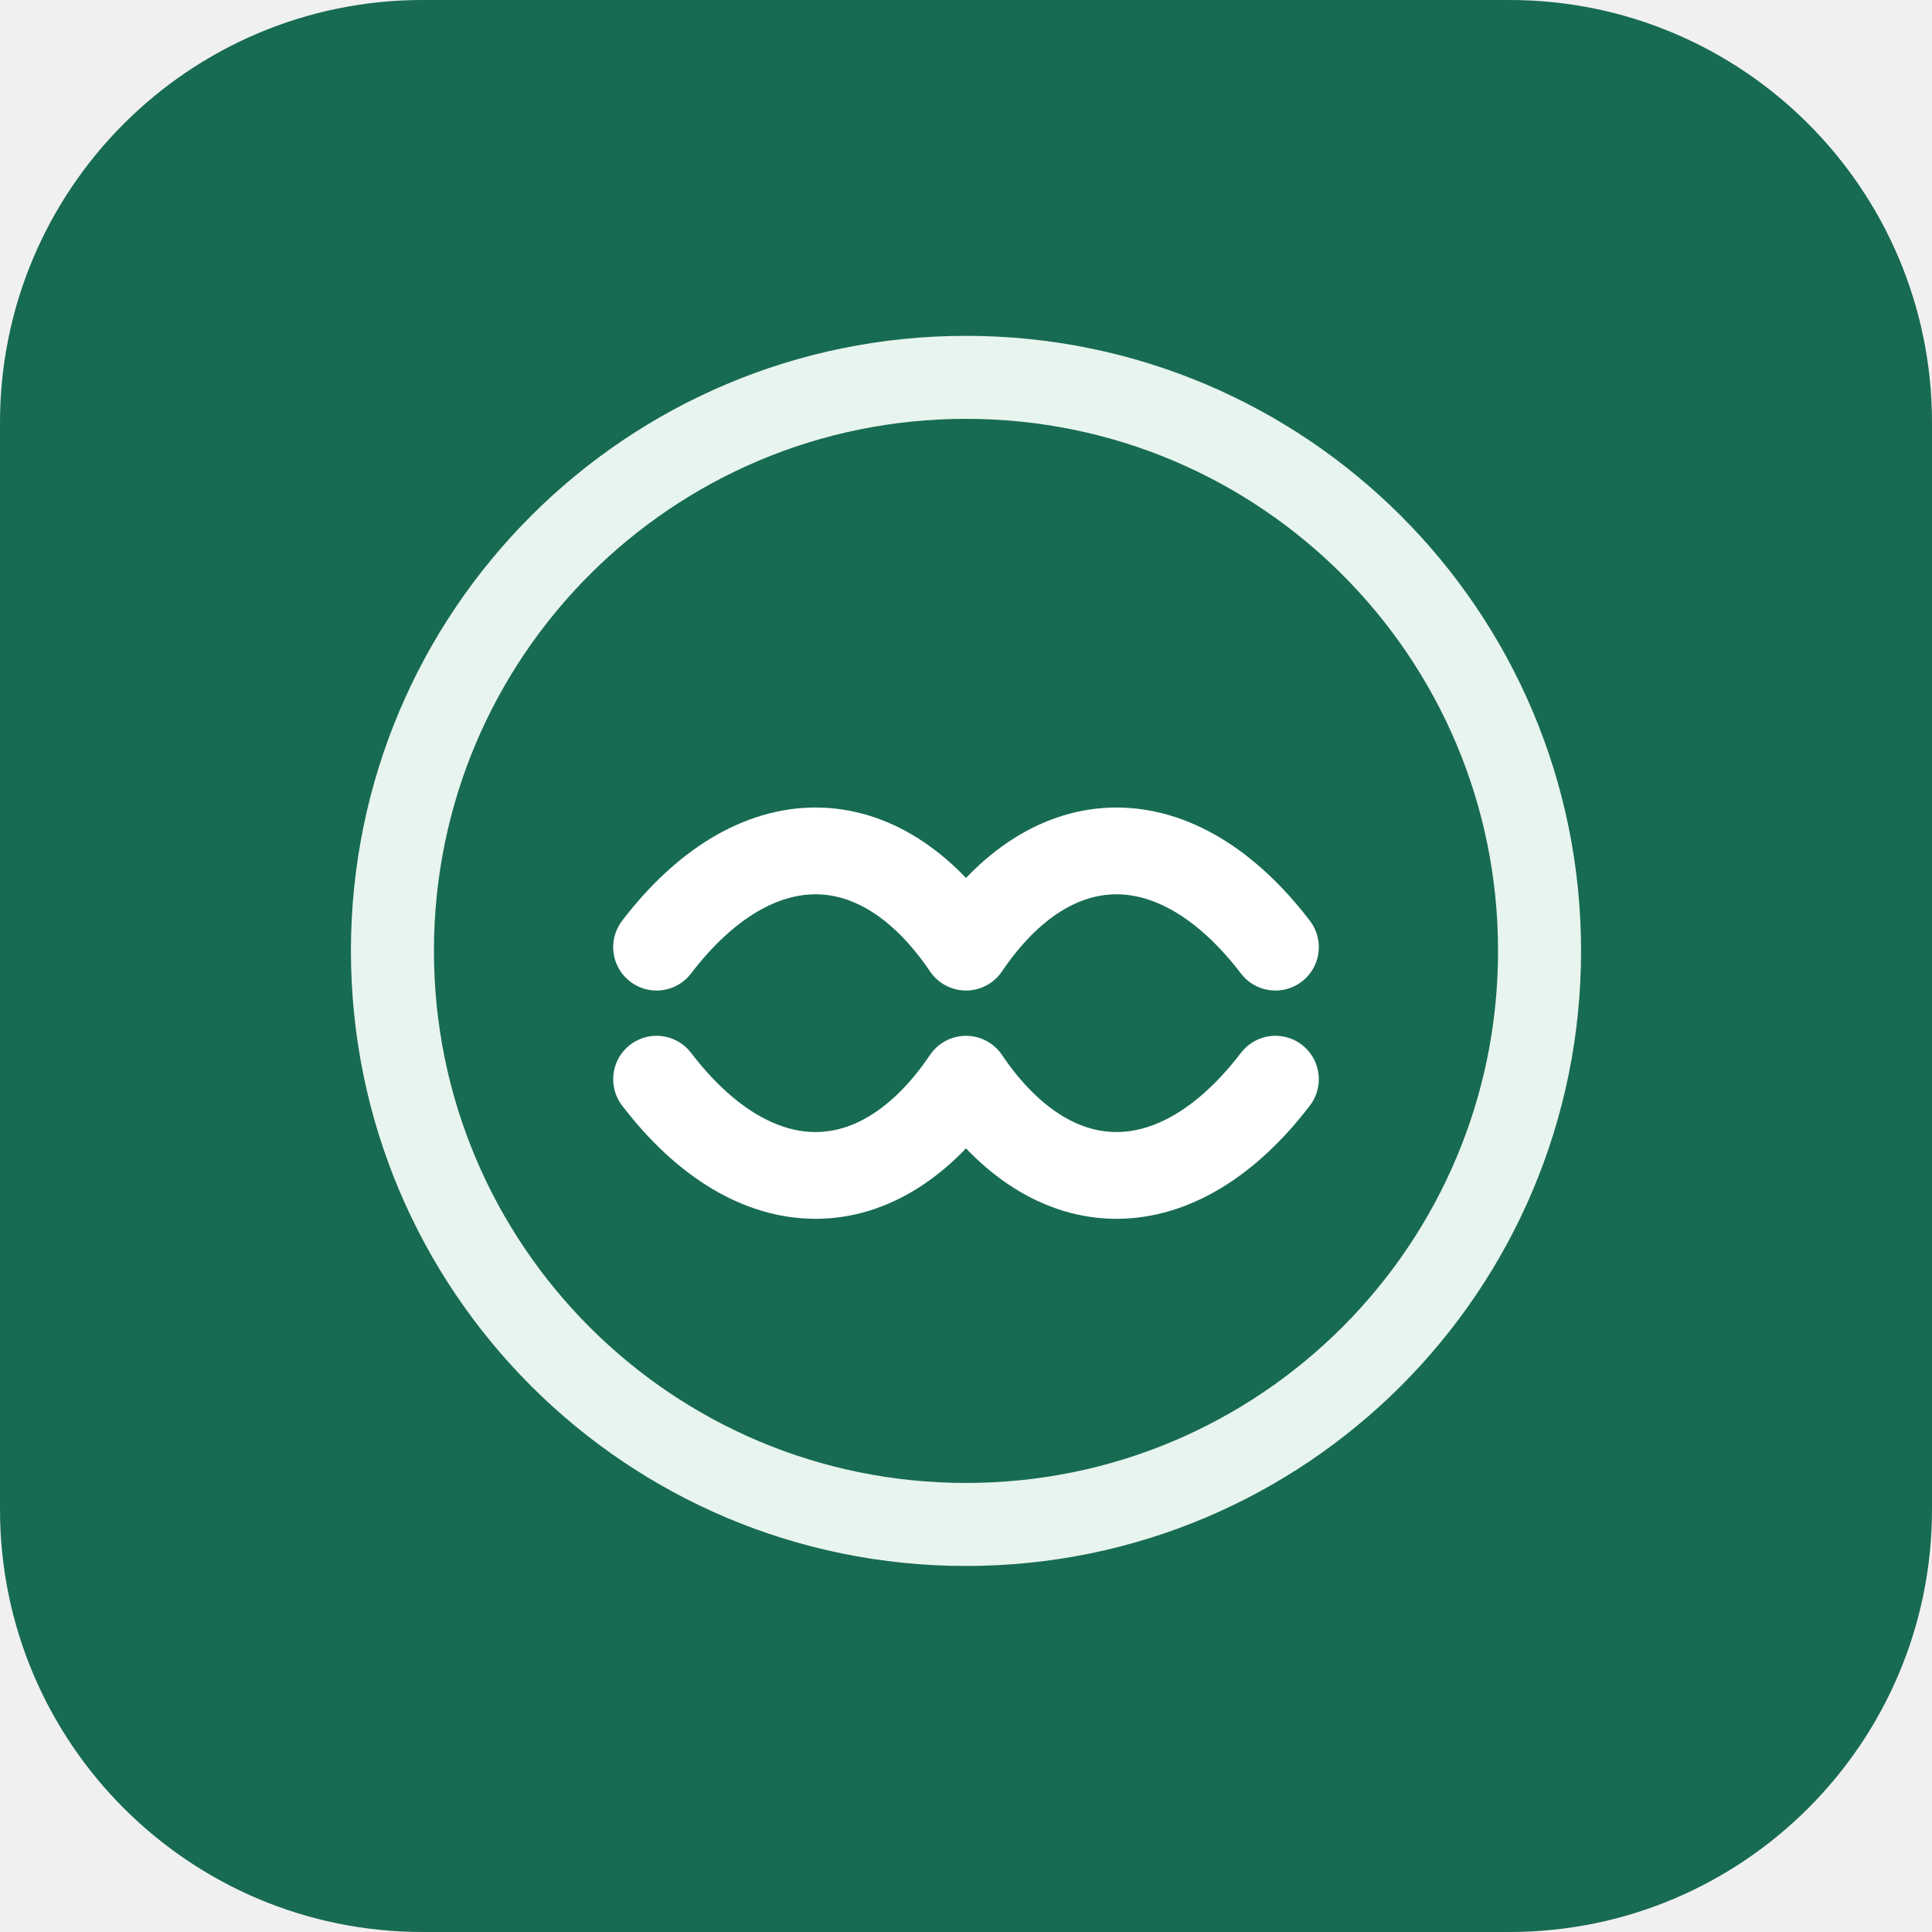
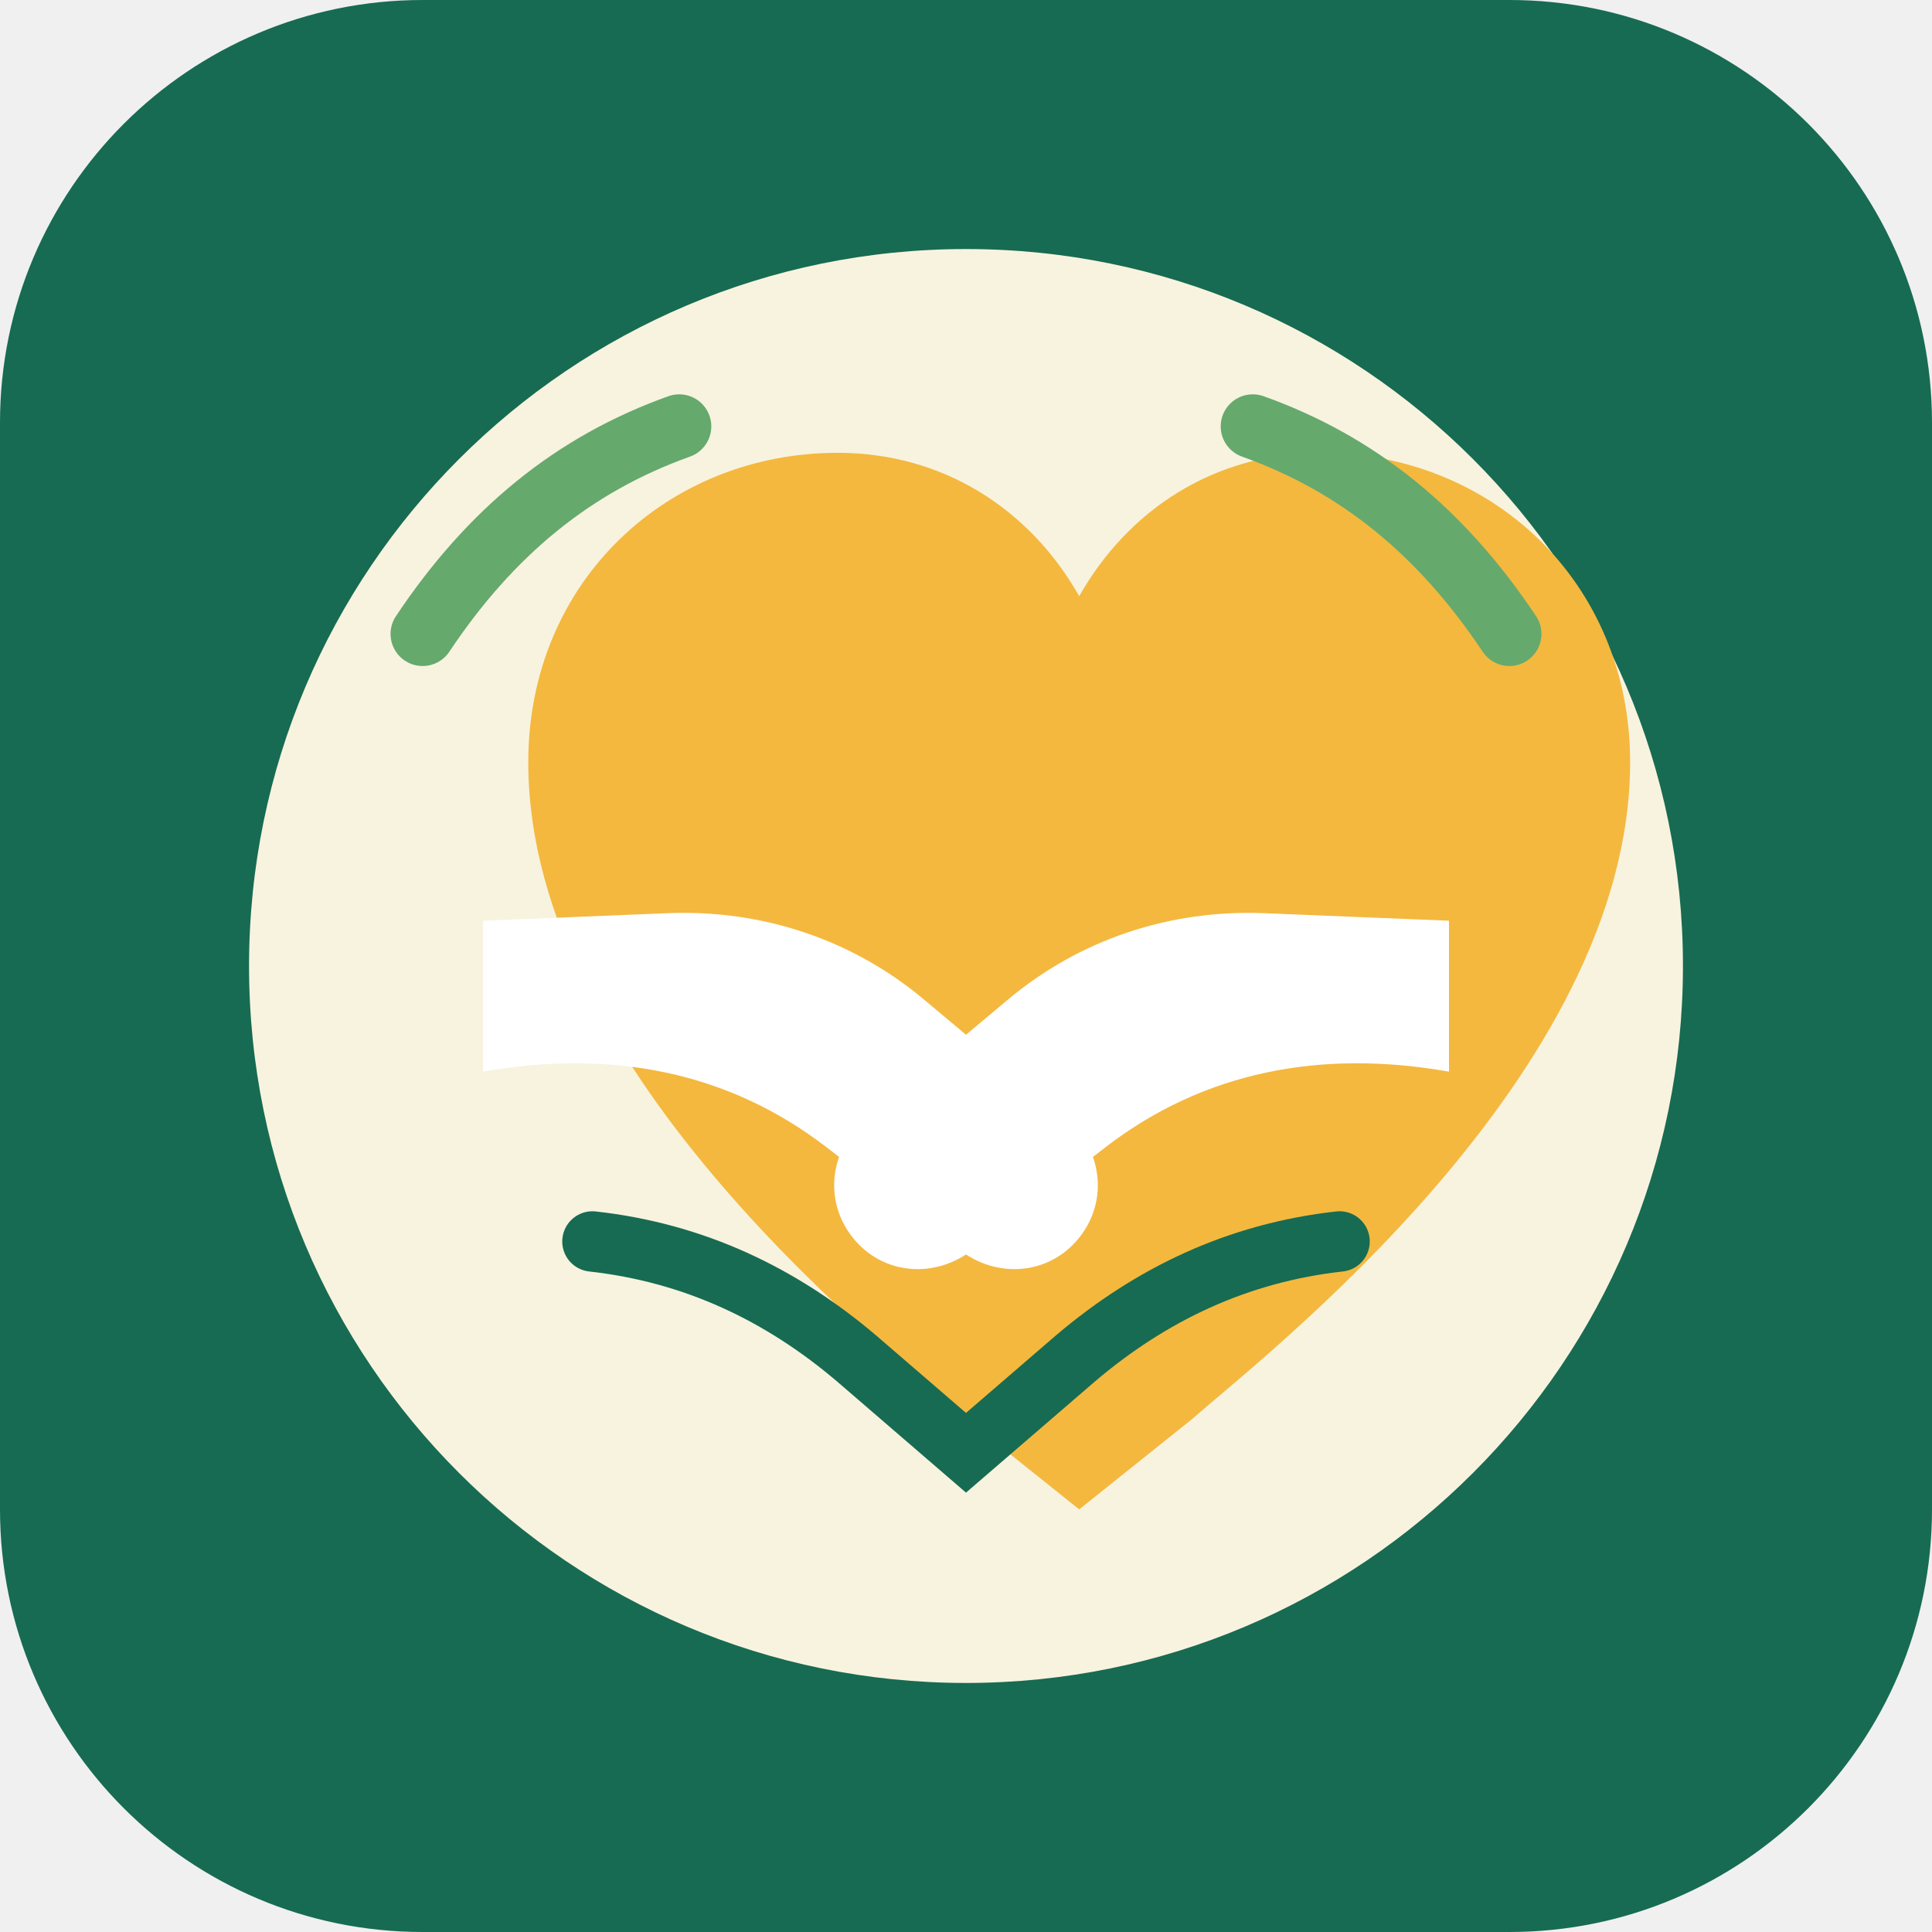
<svg xmlns="http://www.w3.org/2000/svg" viewBox="0 0 512 512">
  <rect width="512" height="512" rx="112" fill="#176b52" />
-   <path d="M256 100c-84 0-152 68-152 152 0 84 68 152 152 152s152-68 152-152c0-84-68-152-152-152Z" fill="none" stroke="#e8f4ee" stroke-width="22" />
-   <path d="M174 251c26-34 59-34 82 0 23-34 56-34 82 0M174 286c26 34 59 34 82 0 23 34 56 34 82 0" fill="none" stroke="#fff" stroke-width="23" stroke-linecap="round" stroke-linejoin="round" />
+   <circle cx="256" cy="256" r="190" fill="#f7f3df" />
+   <path d="M256 376c-18-16-116-91-116-174 0-48 37-82 82-82 28 0 51 15 64 38 13-23 36-38 64-38 45 0 82 34 82 82 0 83-98 158-116 174l-30 24z" fill="#f4b83f" />
+   <path d="M128 284c34-6 65 0 91 20l35 27c10 8 24 7 32-3 8-10 6-24-4-32l-37-31c-19-16-43-24-68-23l-49 2z" fill="#fff" />
+   <path d="M384 284c-34-6-65 0-91 20l-35 27c-10 8-24 7-32-3-8-10-6-24 4-32l37-31c19-16 43-24 68-23l49 2z" fill="#fff" />
+   <path d="M157 329c27 3 50 14 70 31l29 25 29-25c20-17 43-28 70-31" fill="none" stroke="#176b52" stroke-width="16" stroke-linecap="round" />
+   <path d="M112 168c18-27 40-45 68-55M400 168c-18-27-40-45-68-55" fill="none" stroke="#65a96d" stroke-width="17" stroke-linecap="round" />
</svg>
